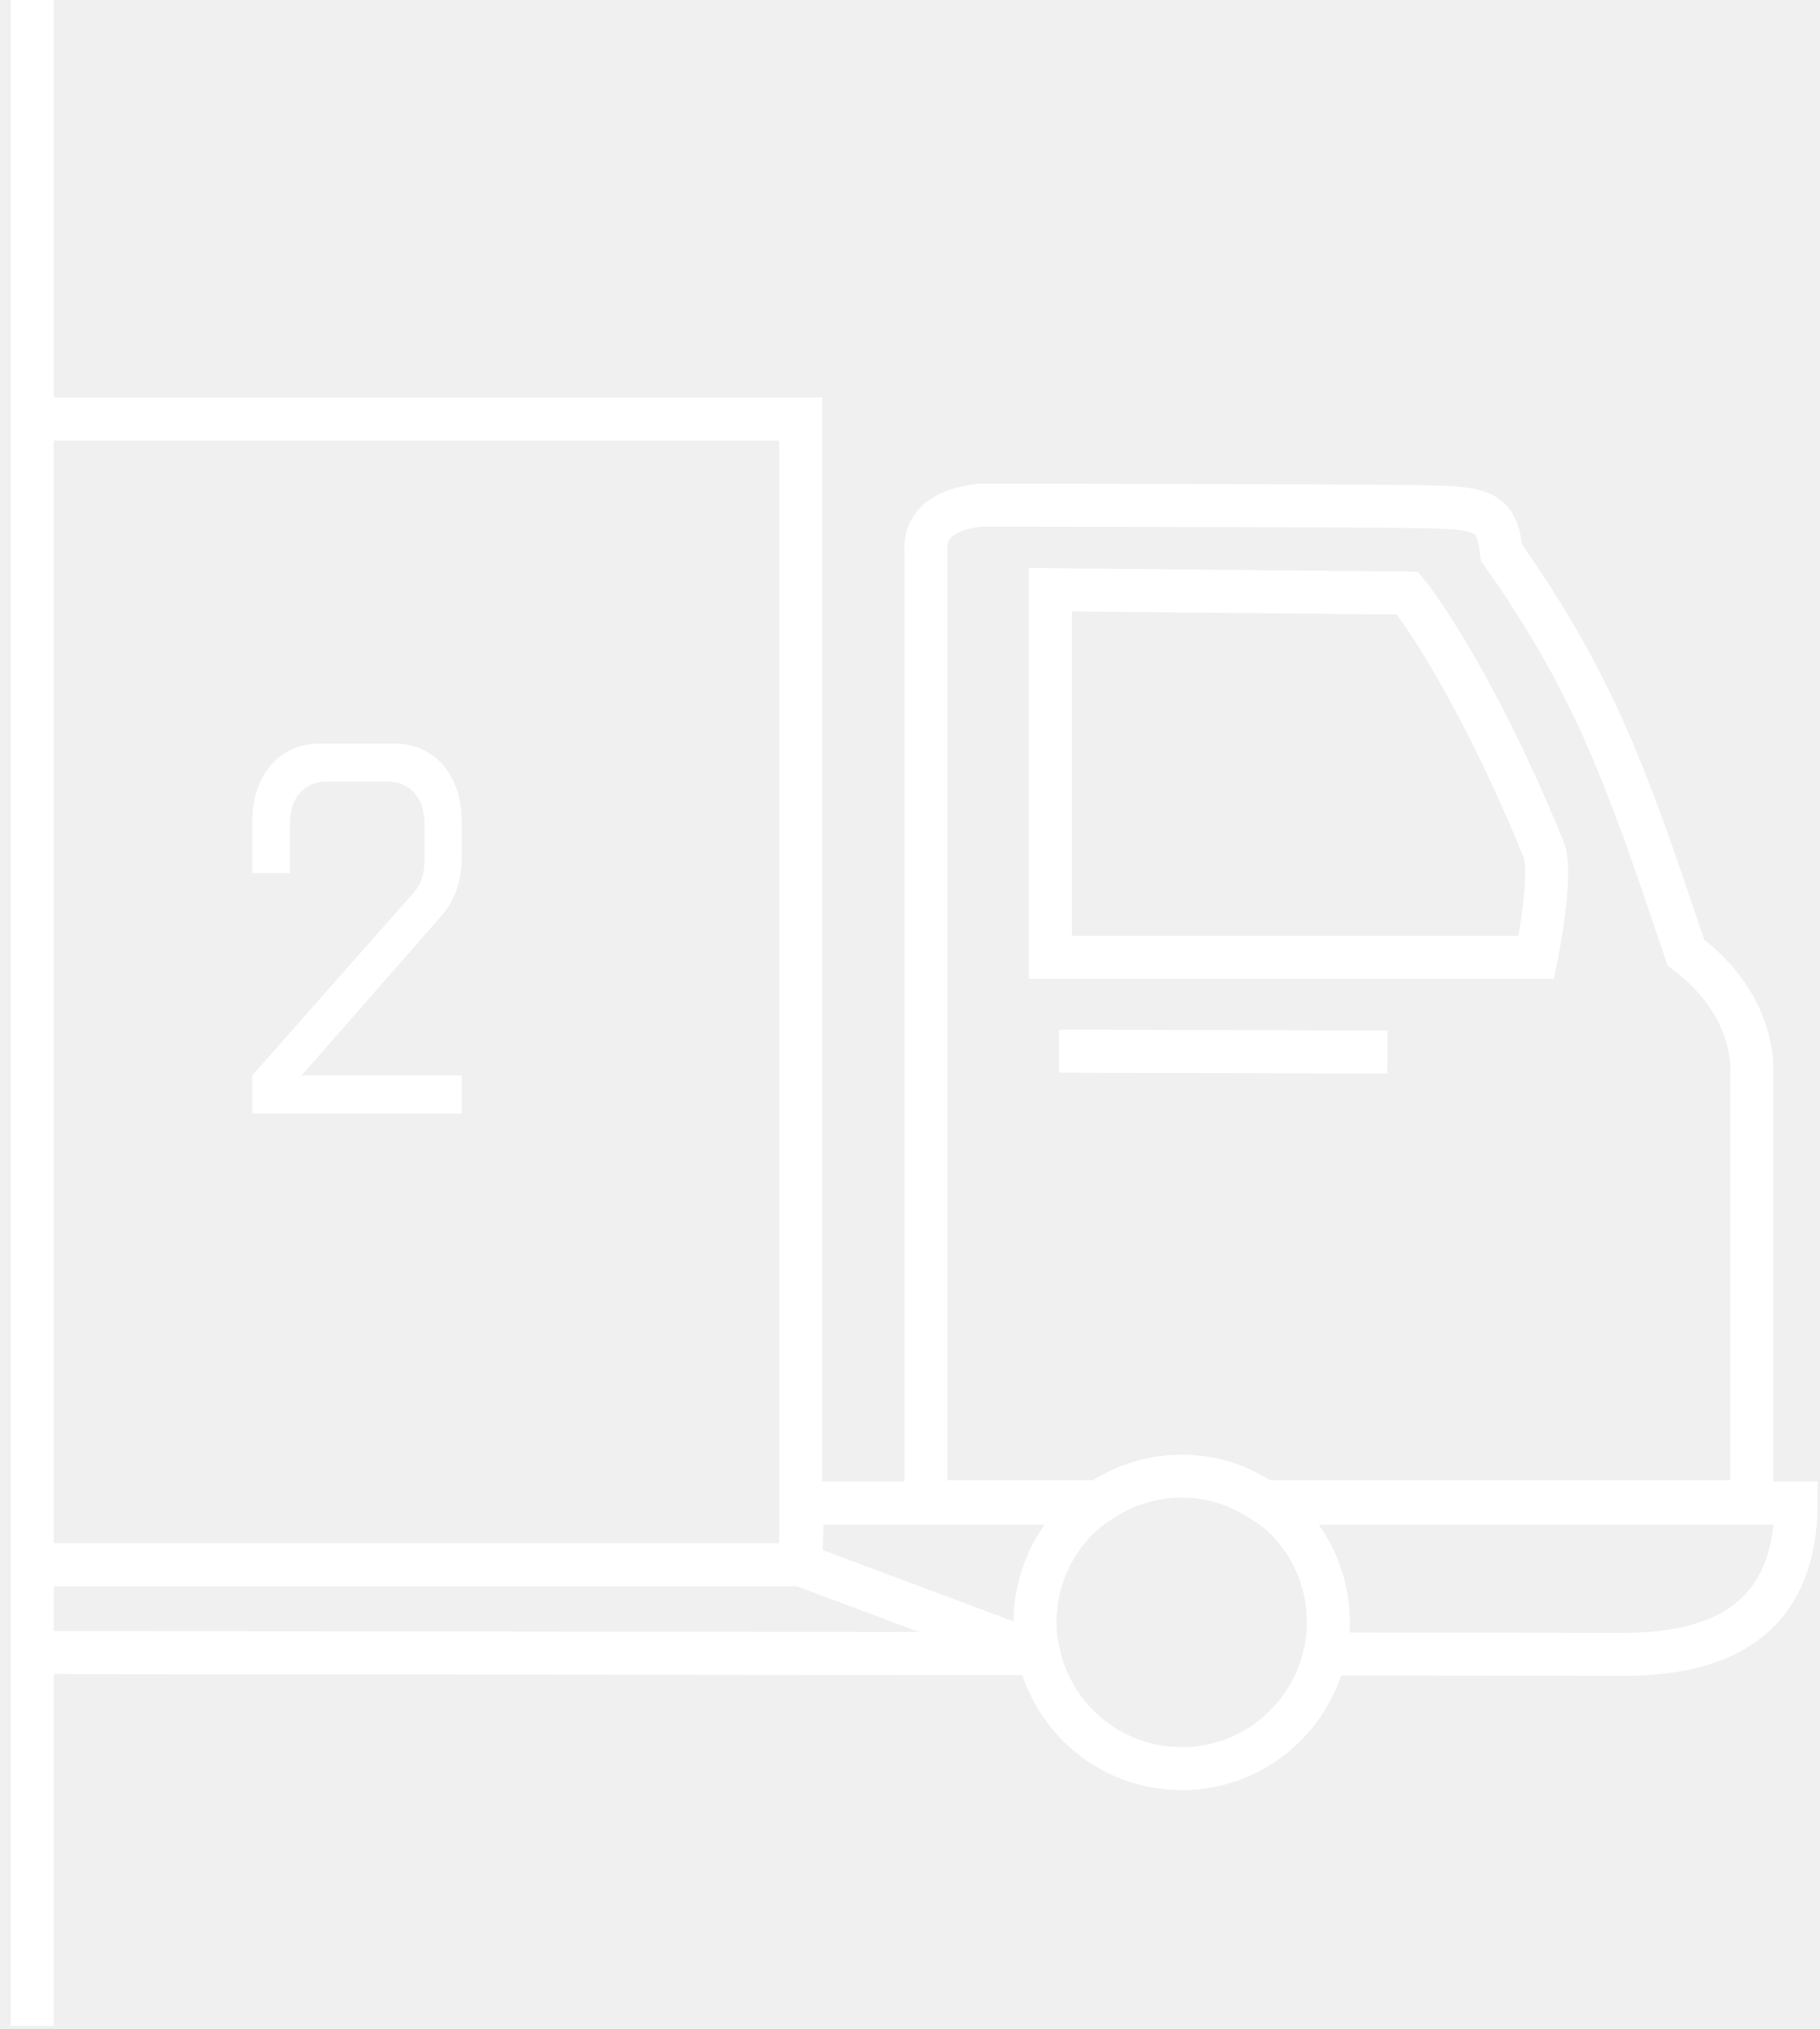
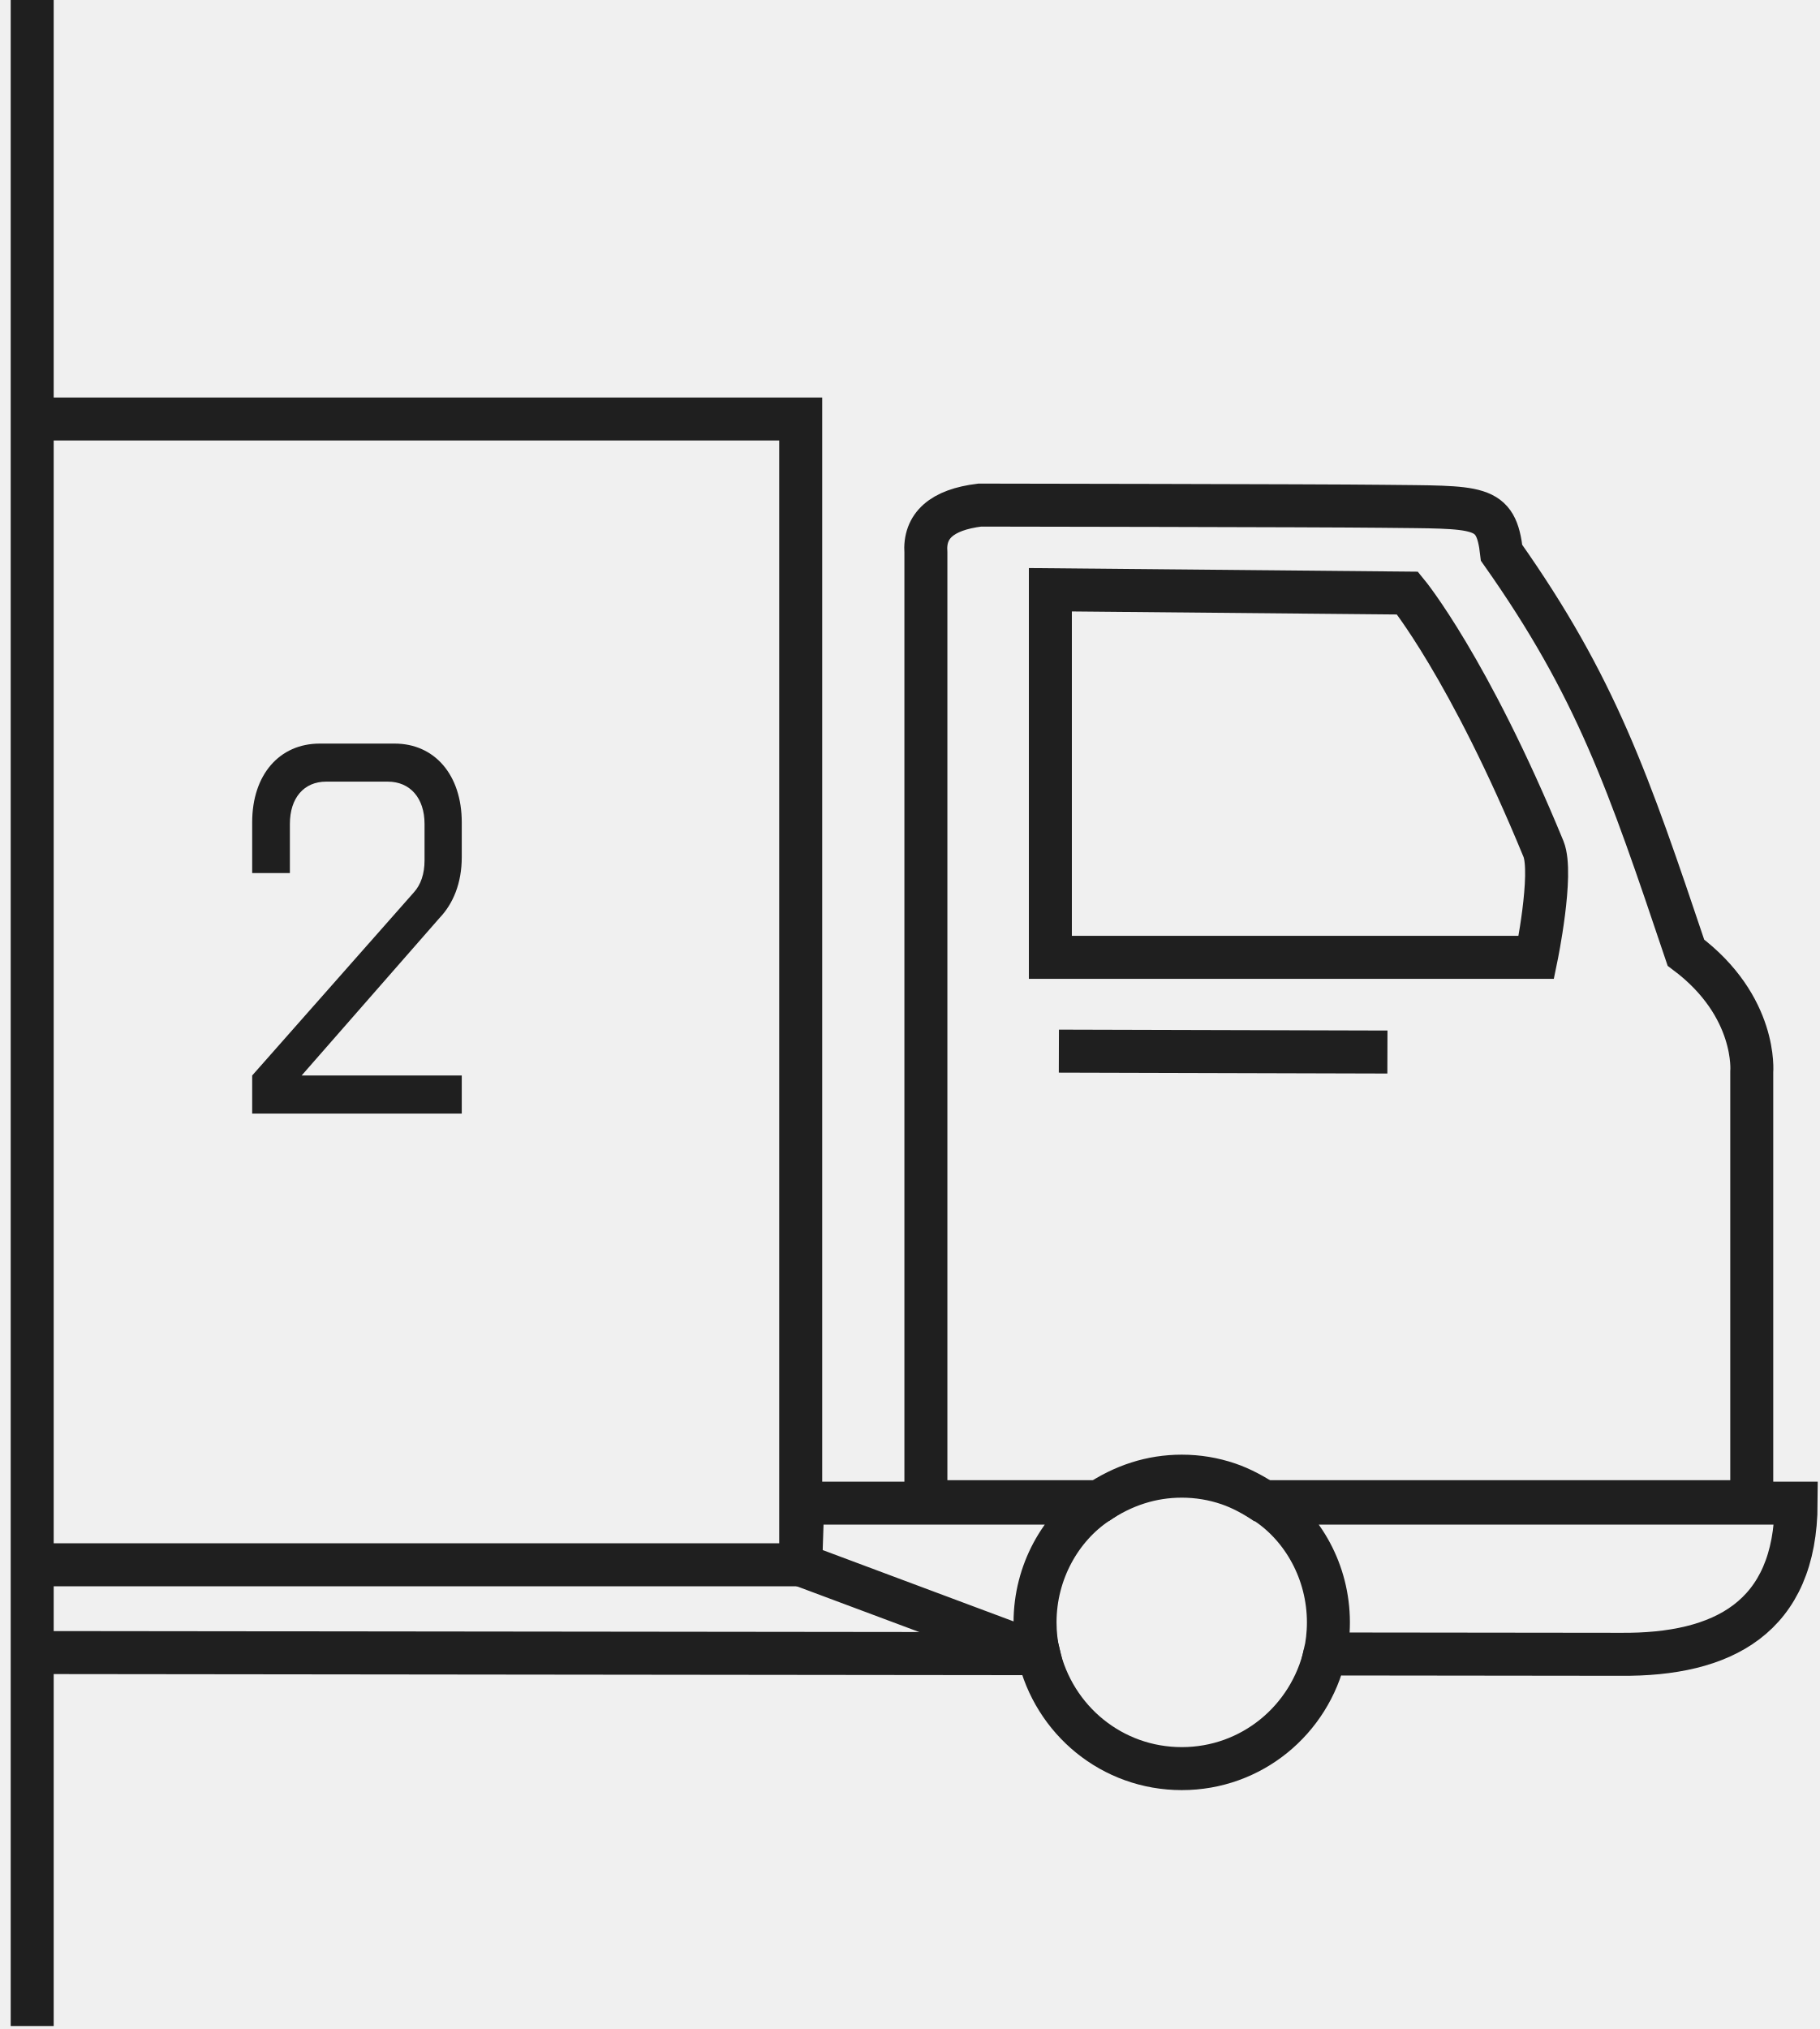
<svg xmlns="http://www.w3.org/2000/svg" xmlns:xlink="http://www.w3.org/1999/xlink" width="113px" height="126px" viewBox="0 0 113 126" version="1.1">
  <defs>
    <rect id="path-1" x="0" y="0" width="112.913" height="97.646" />
  </defs>
  <g id="Page-1" stroke="none" stroke-width="1" fill="none" fill-rule="evenodd">
-     <g id="Artboard-1" transform="translate(-1306, -784)">
+     <g id="Artboard-dark" transform="translate(-1306, -784)">
      <g id="expedice-2-+-Shape" transform="translate(1308, 784)">
        <g id="expedice-2" transform="translate(0, 19.27059)">
          <mask id="mask-2" fill="white">
            <use xlink:href="#path-1" />
          </mask>
          <g id="Rectangle-path" />
          <g id="Group" mask="url(#mask-2)">
            <g transform="translate(-120.4342, 6.670588)" id="Shape">
-               <path d="M145.733,31.066 C146.58,30.18 147.116,28.9 147.116,27.292 L147.116,25.125 C147.116,22.172 145.421,20.235 142.945,20.235 L138.299,20.235 C135.786,20.235 134.098,22.172 134.098,25.125 L134.098,28.277 L136.44,28.277 L136.44,25.224 C136.44,23.615 137.31,22.598 138.693,22.598 L142.521,22.598 C143.904,22.598 144.804,23.615 144.804,25.224 L144.804,27.489 C144.804,28.309 144.581,28.999 144.127,29.491 L134.098,40.847 L134.098,43.21 L147.116,43.21 L147.116,40.847 L137.169,40.847 L145.733,31.066 L145.733,31.066 Z" stroke="none" fill="#FFFFFF" fill-rule="evenodd" />
-               <path d="M168.169,71.232 L168.296,67.403 L186.569,67.403 C184.324,68.911 182.725,71.674 182.725,74.809 C182.725,75.514 182.807,76.2 182.941,76.751 L168.169,71.232 Z M197.103,67.403 L230,67.403 C229.97,74.531 225.428,76.843 219.094,76.791 L200.731,76.77 C200.865,76.2 200.947,75.514 200.947,74.809 C200.947,71.674 199.356,68.911 197.103,67.403 L197.103,67.403 Z" stroke="#FFFFFF" stroke-width="2.67" fill="none" />
-               <path d="M200.731,76.77 C199.78,80.887 196.159,83.889 191.84,83.889 C187.513,83.889 183.893,80.887 182.941,76.751 L107.491,76.667" stroke="#FFFFFF" stroke-width="2.67" fill="none" />
-               <path d="M186.569,67.403 C188.197,66.3 189.952,65.728 191.84,65.728 C192.836,65.728 193.802,65.889 194.732,66.206 C195.549,66.485 196.338,66.914 197.103,67.431" stroke="#FFFFFF" stroke-width="2.67" fill="none" />
-               <path d="M106.183,71.232 C104.822,68.015 101.588,65.728 97.812,65.728 C94.043,65.728 90.801,68.015 89.441,71.232 L87.768,71.232 C86.408,68.015 83.167,65.728 79.397,65.728 C75.621,65.728 72.387,68.015 71.019,71.232 L43.773,71.232 L43.773,0.079 L168.169,0.079 L168.169,71.232 L106.183,71.232 C106.666,72.36 106.919,73.555 106.919,74.809 C106.919,79.824 102.845,83.889 97.812,83.889 C92.779,83.889 88.705,79.824 88.705,74.809 C88.705,73.555 88.958,72.36 89.441,71.232" stroke="#FFFFFF" stroke-width="2.67" fill="none" />
-               <path d="M196.917,67.313 L227.242,67.313 L227.242,40.631 C227.242,40.631 227.613,36.554 223.153,33.219 C219.584,22.62 217.584,16.722 211.704,8.389 C211.355,5.349 210.366,5.573 204.27,5.499 C200.538,5.454 179.291,5.425 179.291,5.425 C176.934,5.714 175.819,6.702 175.945,8.389 L175.945,67.313 L186.576,67.313" stroke="#FFFFFF" stroke-width="2.67" fill="none" />
-               <path d="M183.677,33.51 L213.86,33.51 C213.86,33.51 214.93,28.322 214.306,26.78 C209.674,15.525 205.861,10.889 205.861,10.889 L183.677,10.682 L183.677,33.51 L183.677,33.51 Z" stroke="#FFFFFF" stroke-width="2.67" fill="none" />
-               <path d="M184.205,39.334 L204.612,39.39" stroke="#FFFFFF" stroke-width="2.67" fill="none" />
+               <path d="M145.733,31.066 C146.58,30.18 147.116,28.9 147.116,27.292 L147.116,25.125 C147.116,22.172 145.421,20.235 142.945,20.235 L138.299,20.235 C135.786,20.235 134.098,22.172 134.098,25.125 L134.098,28.277 L136.44,28.277 L136.44,25.224 C136.44,23.615 137.31,22.598 138.693,22.598 L142.521,22.598 C143.904,22.598 144.804,23.615 144.804,25.224 L144.804,27.489 C144.804,28.309 144.581,28.999 144.127,29.491 L134.098,40.847 L134.098,43.21 L147.116,43.21 L147.116,40.847 L137.169,40.847 L145.733,31.066 L145.733,31.066 Z" stroke="none" fill="#1F1F1F" fill-rule="evenodd" />
+               <path d="M168.169,71.232 L168.296,67.403 L186.569,67.403 C184.324,68.911 182.725,71.674 182.725,74.809 C182.725,75.514 182.807,76.2 182.941,76.751 L168.169,71.232 Z M197.103,67.403 L230,67.403 C229.97,74.531 225.428,76.843 219.094,76.791 L200.731,76.77 C200.865,76.2 200.947,75.514 200.947,74.809 C200.947,71.674 199.356,68.911 197.103,67.403 L197.103,67.403 Z" stroke="#1F1F1F" stroke-width="2.67" fill="none" />
+               <path d="M200.731,76.77 C199.78,80.887 196.159,83.889 191.84,83.889 C187.513,83.889 183.893,80.887 182.941,76.751 L107.491,76.667" stroke="#1F1F1F" stroke-width="2.67" fill="none" />
+               <path d="M186.569,67.403 C188.197,66.3 189.952,65.728 191.84,65.728 C192.836,65.728 193.802,65.889 194.732,66.206 C195.549,66.485 196.338,66.914 197.103,67.431" stroke="#1F1F1F" stroke-width="2.67" fill="none" />
+               <path d="M106.183,71.232 C104.822,68.015 101.588,65.728 97.812,65.728 C94.043,65.728 90.801,68.015 89.441,71.232 L87.768,71.232 C86.408,68.015 83.167,65.728 79.397,65.728 C75.621,65.728 72.387,68.015 71.019,71.232 L43.773,71.232 L43.773,0.079 L168.169,0.079 L168.169,71.232 L106.183,71.232 C106.666,72.36 106.919,73.555 106.919,74.809 C106.919,79.824 102.845,83.889 97.812,83.889 C92.779,83.889 88.705,79.824 88.705,74.809 C88.705,73.555 88.958,72.36 89.441,71.232" stroke="#1F1F1F" stroke-width="2.67" fill="none" />
+               <path d="M196.917,67.313 L227.242,67.313 L227.242,40.631 C227.242,40.631 227.613,36.554 223.153,33.219 C219.584,22.62 217.584,16.722 211.704,8.389 C211.355,5.349 210.366,5.573 204.27,5.499 C200.538,5.454 179.291,5.425 179.291,5.425 C176.934,5.714 175.819,6.702 175.945,8.389 L175.945,67.313 L186.576,67.313" stroke="#1F1F1F" stroke-width="2.67" fill="none" />
+               <path d="M183.677,33.51 L213.86,33.51 C213.86,33.51 214.93,28.322 214.306,26.78 C209.674,15.525 205.861,10.889 205.861,10.889 L183.677,10.682 L183.677,33.51 L183.677,33.51 Z" stroke="#1F1F1F" stroke-width="2.67" fill="none" />
+               <path d="M184.205,39.334 L204.612,39.39" stroke="#1F1F1F" stroke-width="2.67" fill="none" />
            </g>
          </g>
        </g>
-         <path d="M0,0 L0,125.815" id="Shape" stroke="#FFFFFF" stroke-width="2.67" />
+         <path d="M0,0 L0,125.815" id="Shape" stroke="#1F1F1F" stroke-width="2.67" />
      </g>
    </g>
  </g>
</svg>
